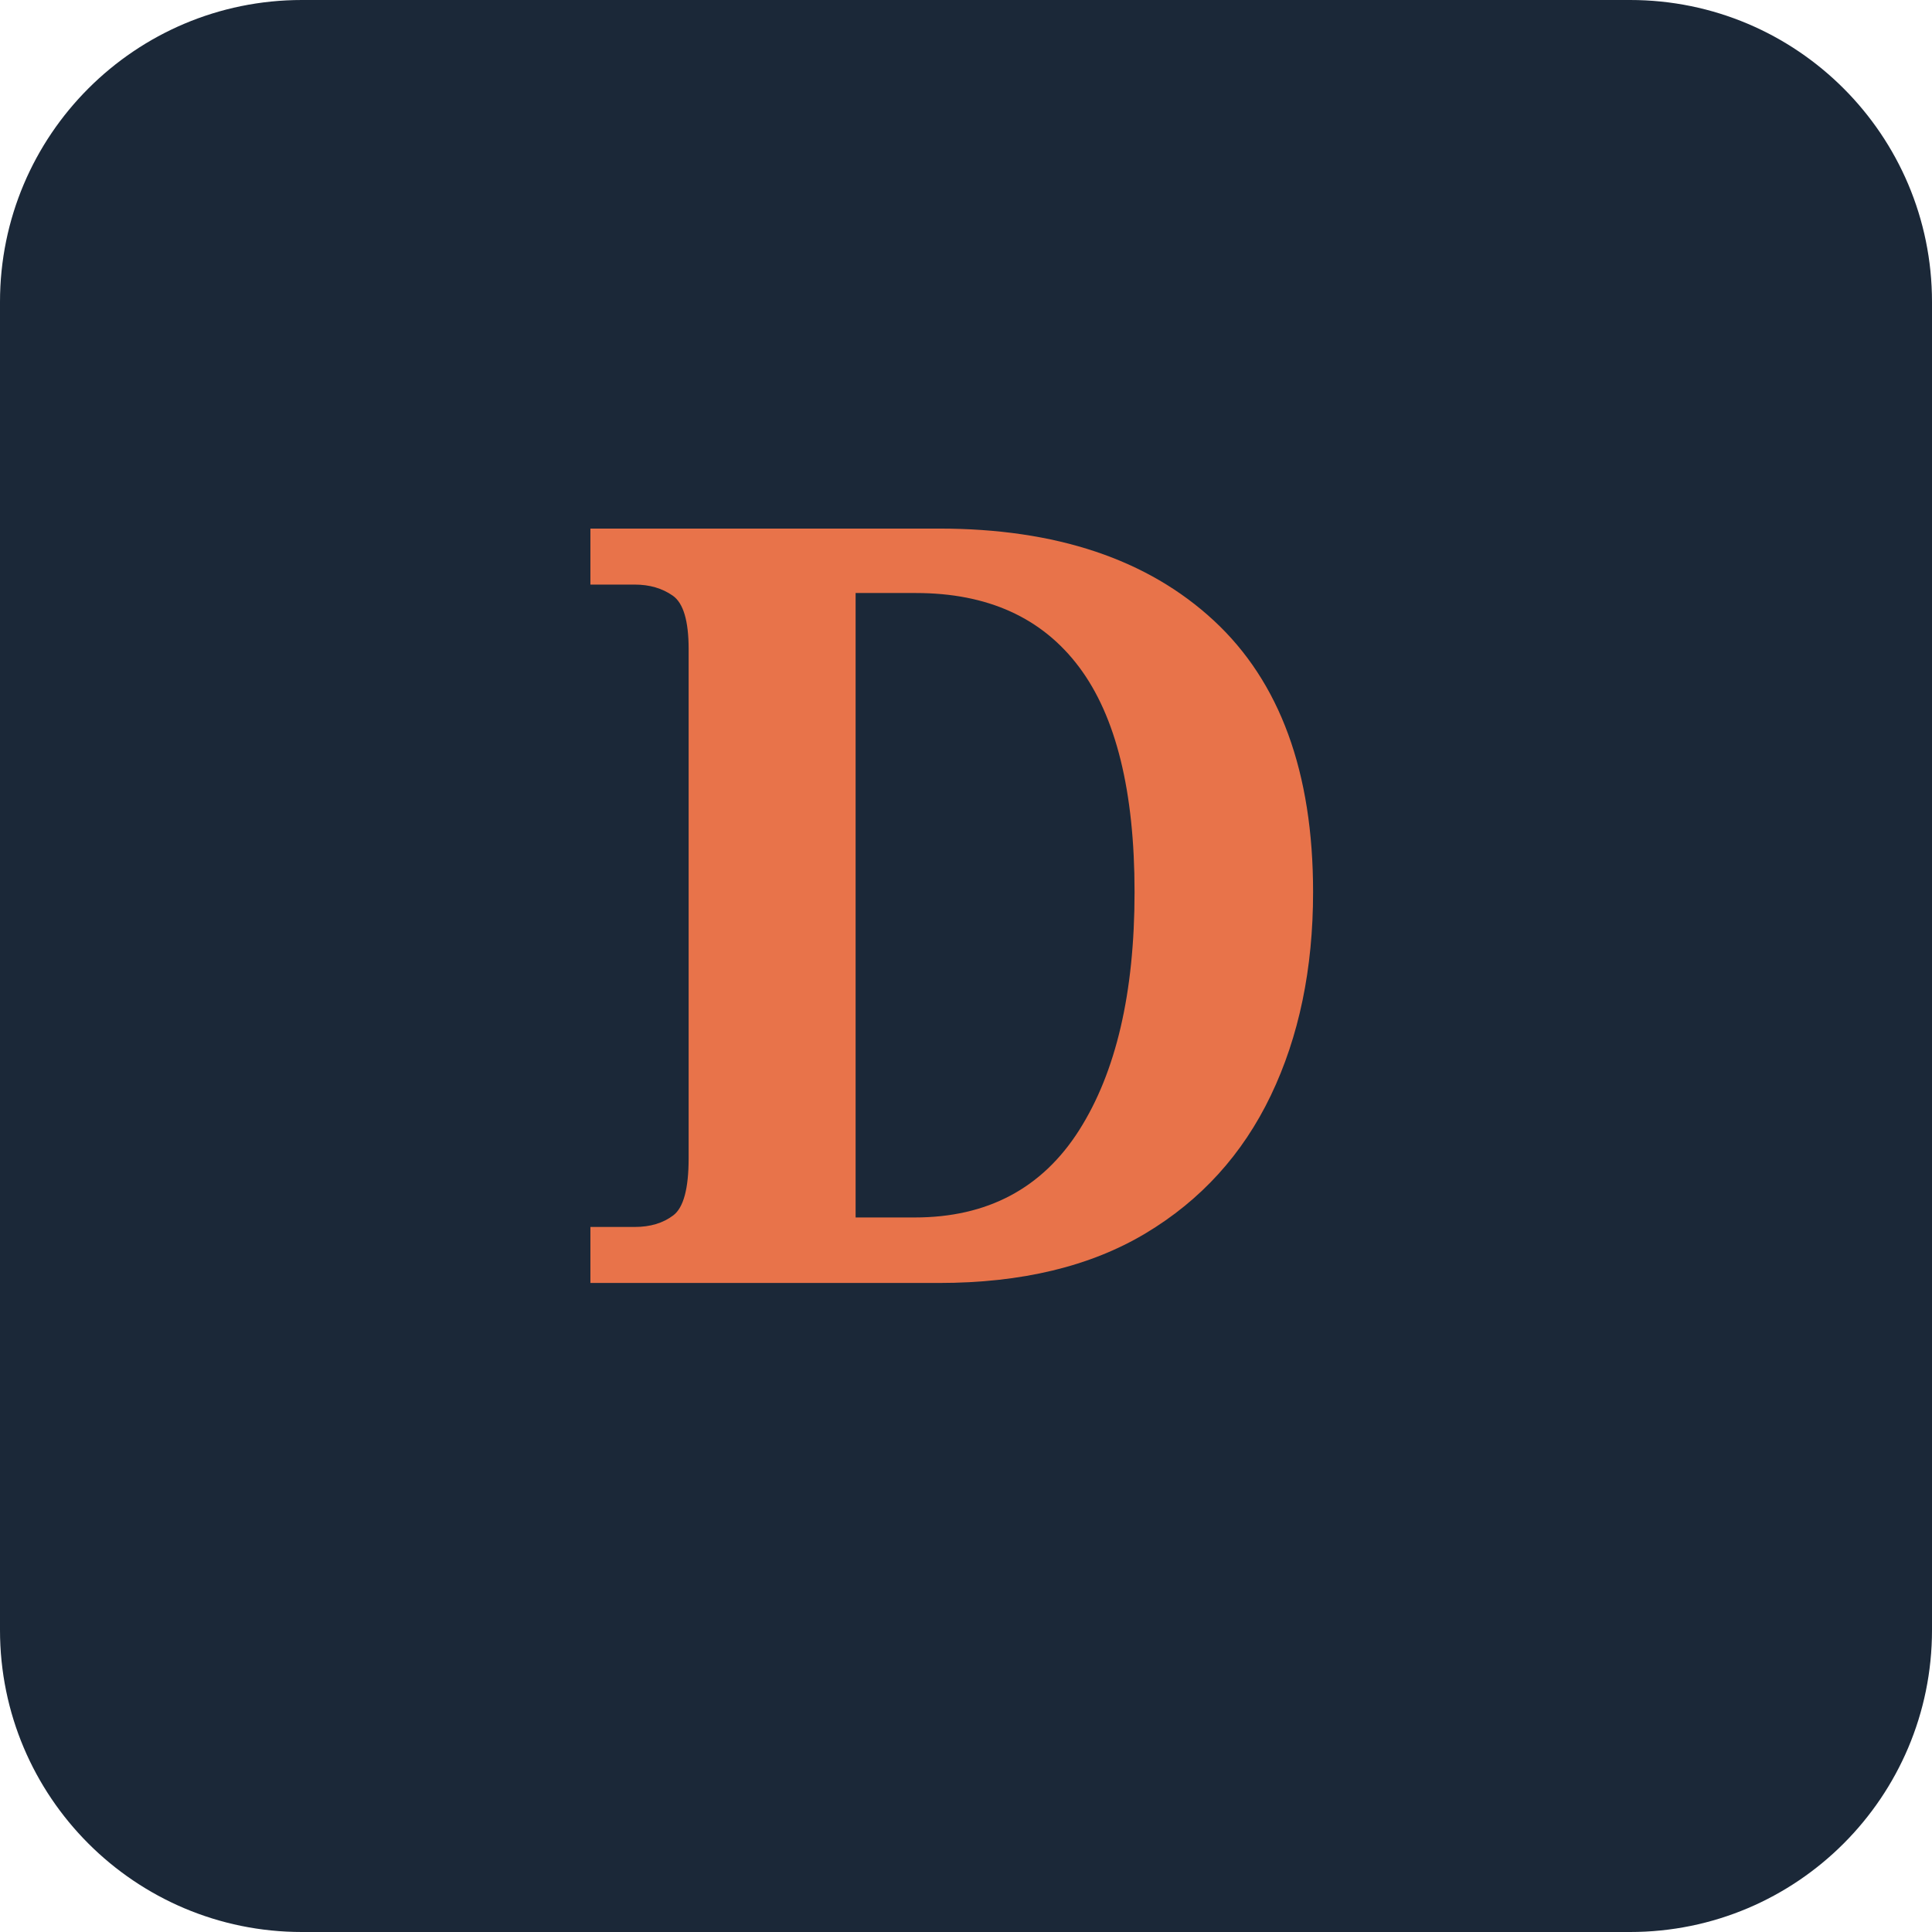
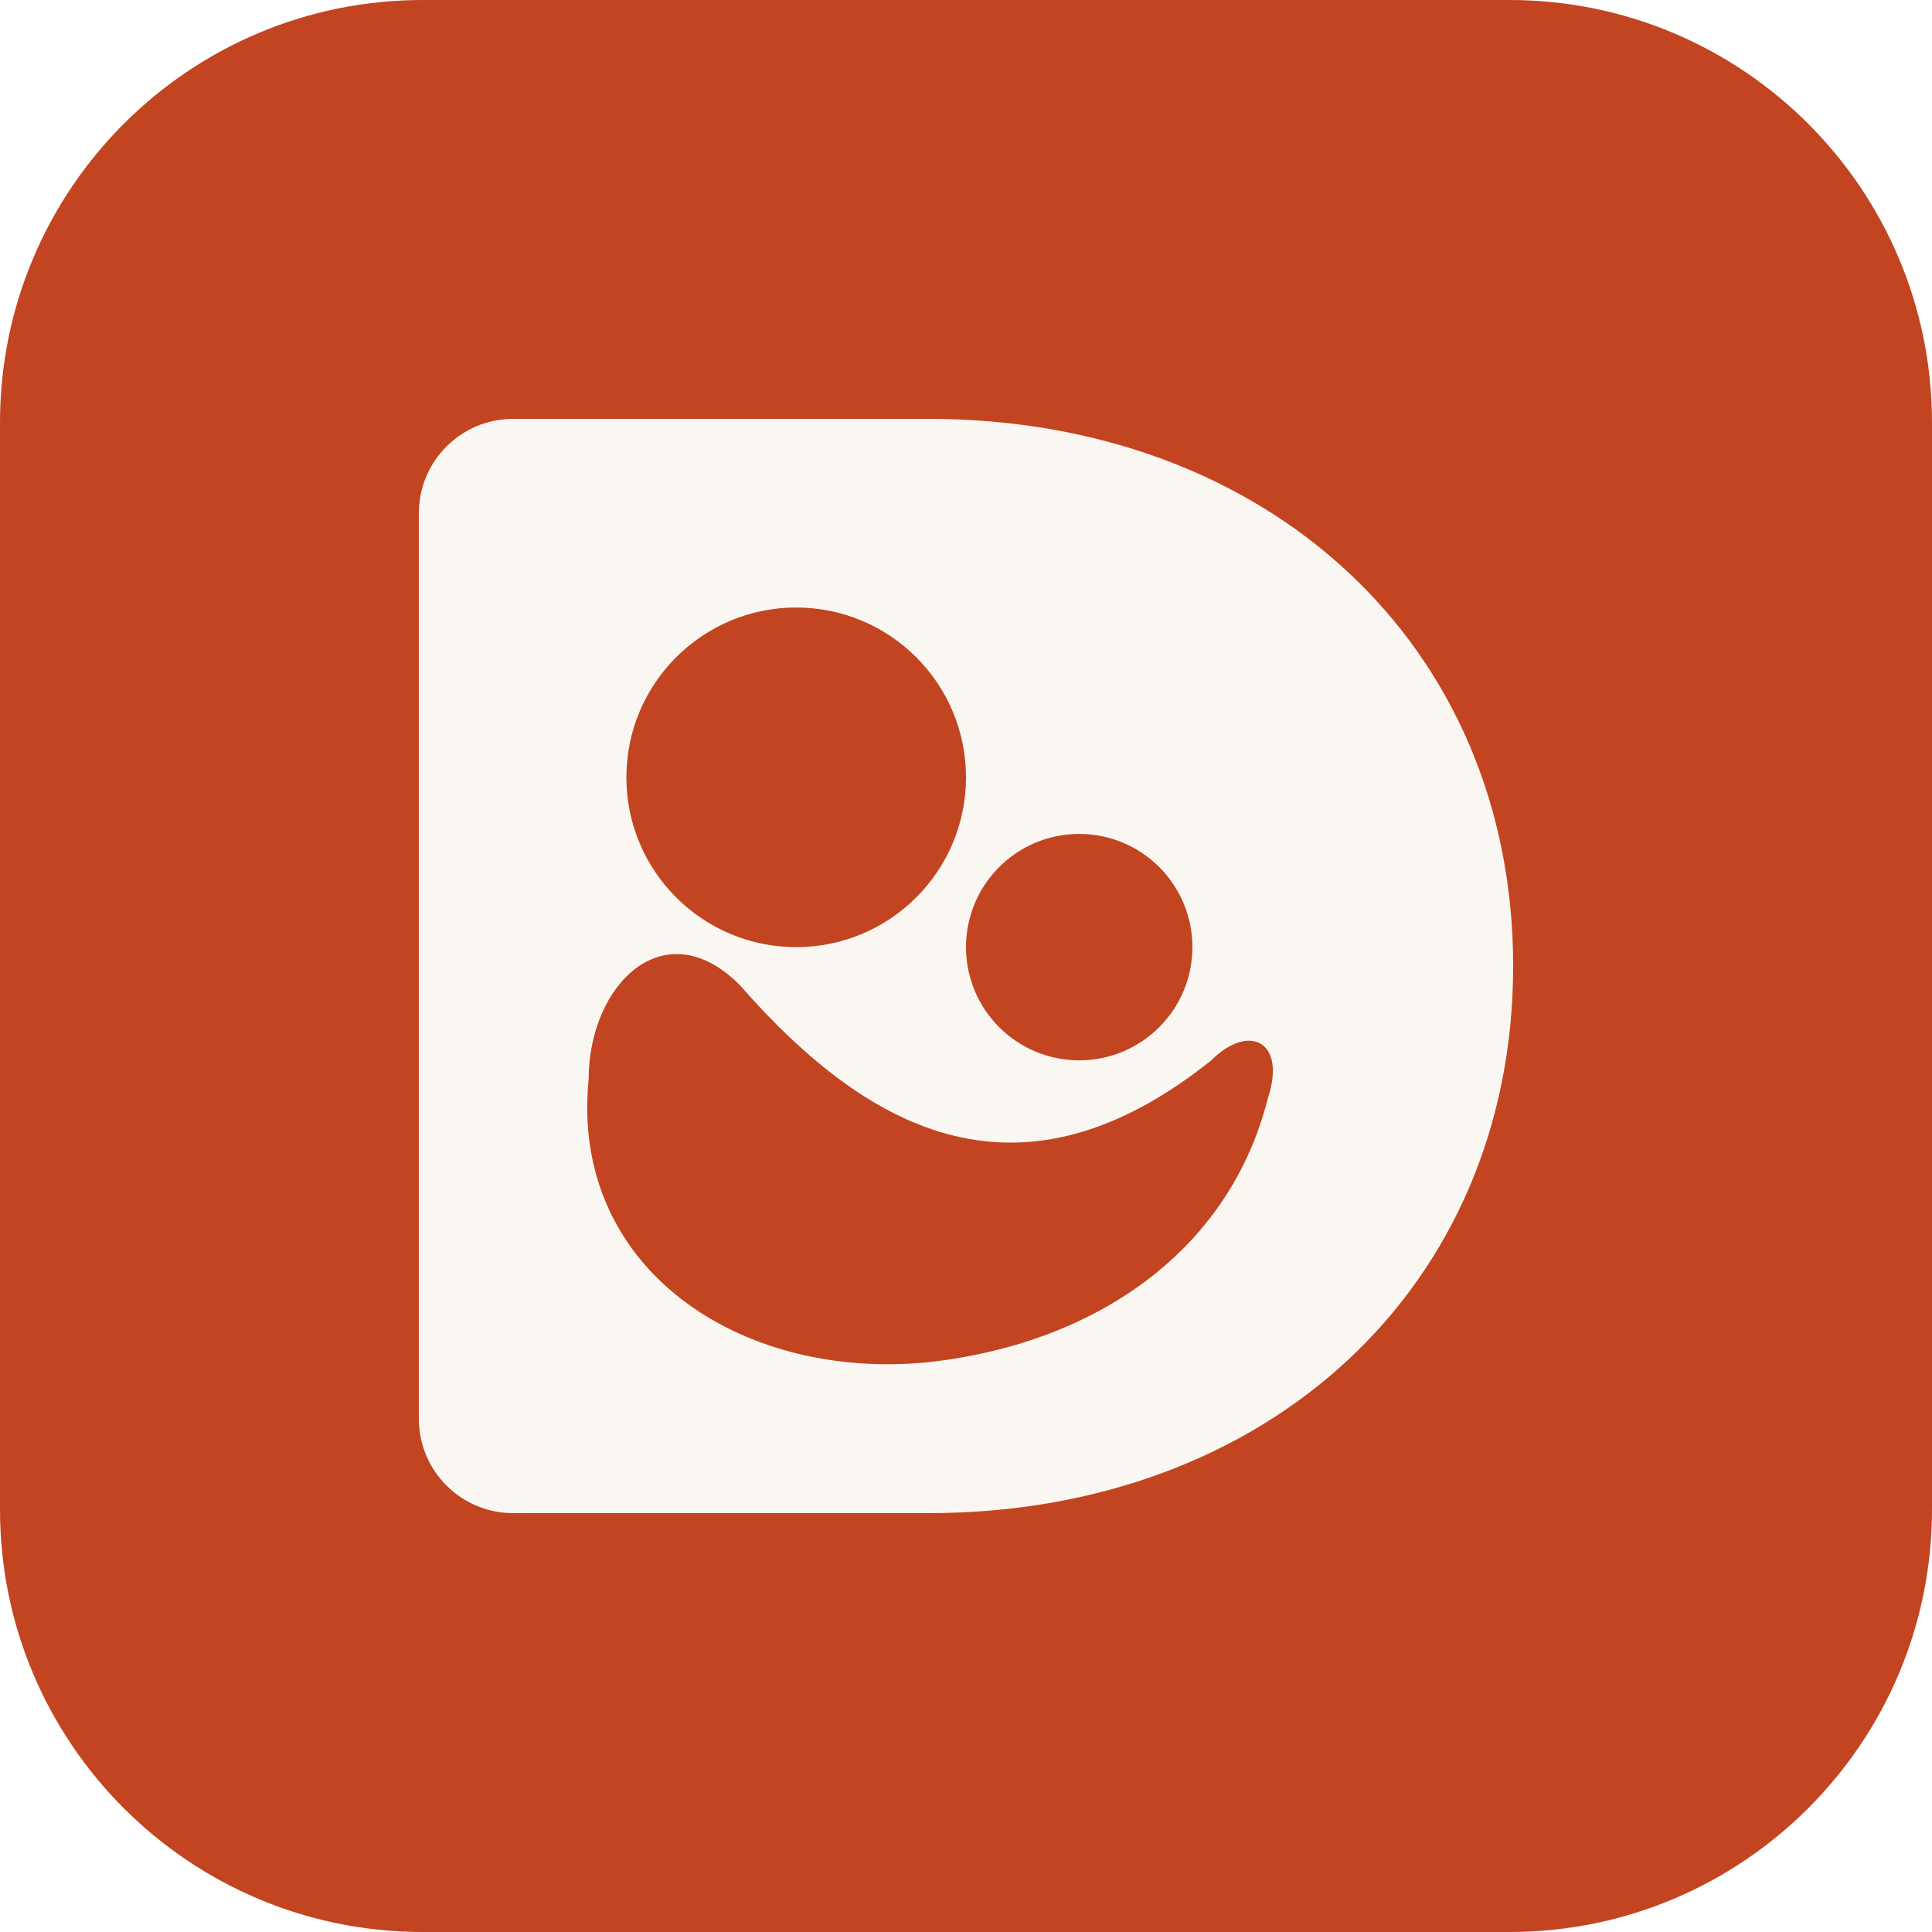
<svg xmlns="http://www.w3.org/2000/svg" viewBox="0 0 512 512">
-   <rect width="512" height="512" rx="80" fill="#1B2838" />
-   <text x="256" y="340" text-anchor="middle" font-family="'DM Serif Display',Georgia,serif" font-weight="bold" font-size="280" fill="#E8734A">D</text>
+   <rect width="512" height="512" rx="112" fill="#C34420" />
+   <path transform="translate(96 96) scale(5)" fill="#FAF7F2" fill-rule="evenodd" d="M8 3h22c18 0 31 12 31 29S48 61 30 61H8a5 5 0 0 1-5-5V8a5 5 0 0 1 5-5ZM23 13a9 9 0 1 0 0 18 9 9 0 0 0 0-18Zm15 12a6 6 0 1 0 0 12 6 6 0 0 0 0-12ZM12 38c-1 10 8 16 18 15 9-1 16-6 18-14 1-3-1-4-3-2-10 8-18 4-25-4-4-4-8 0-8 5Z" />
</svg>
